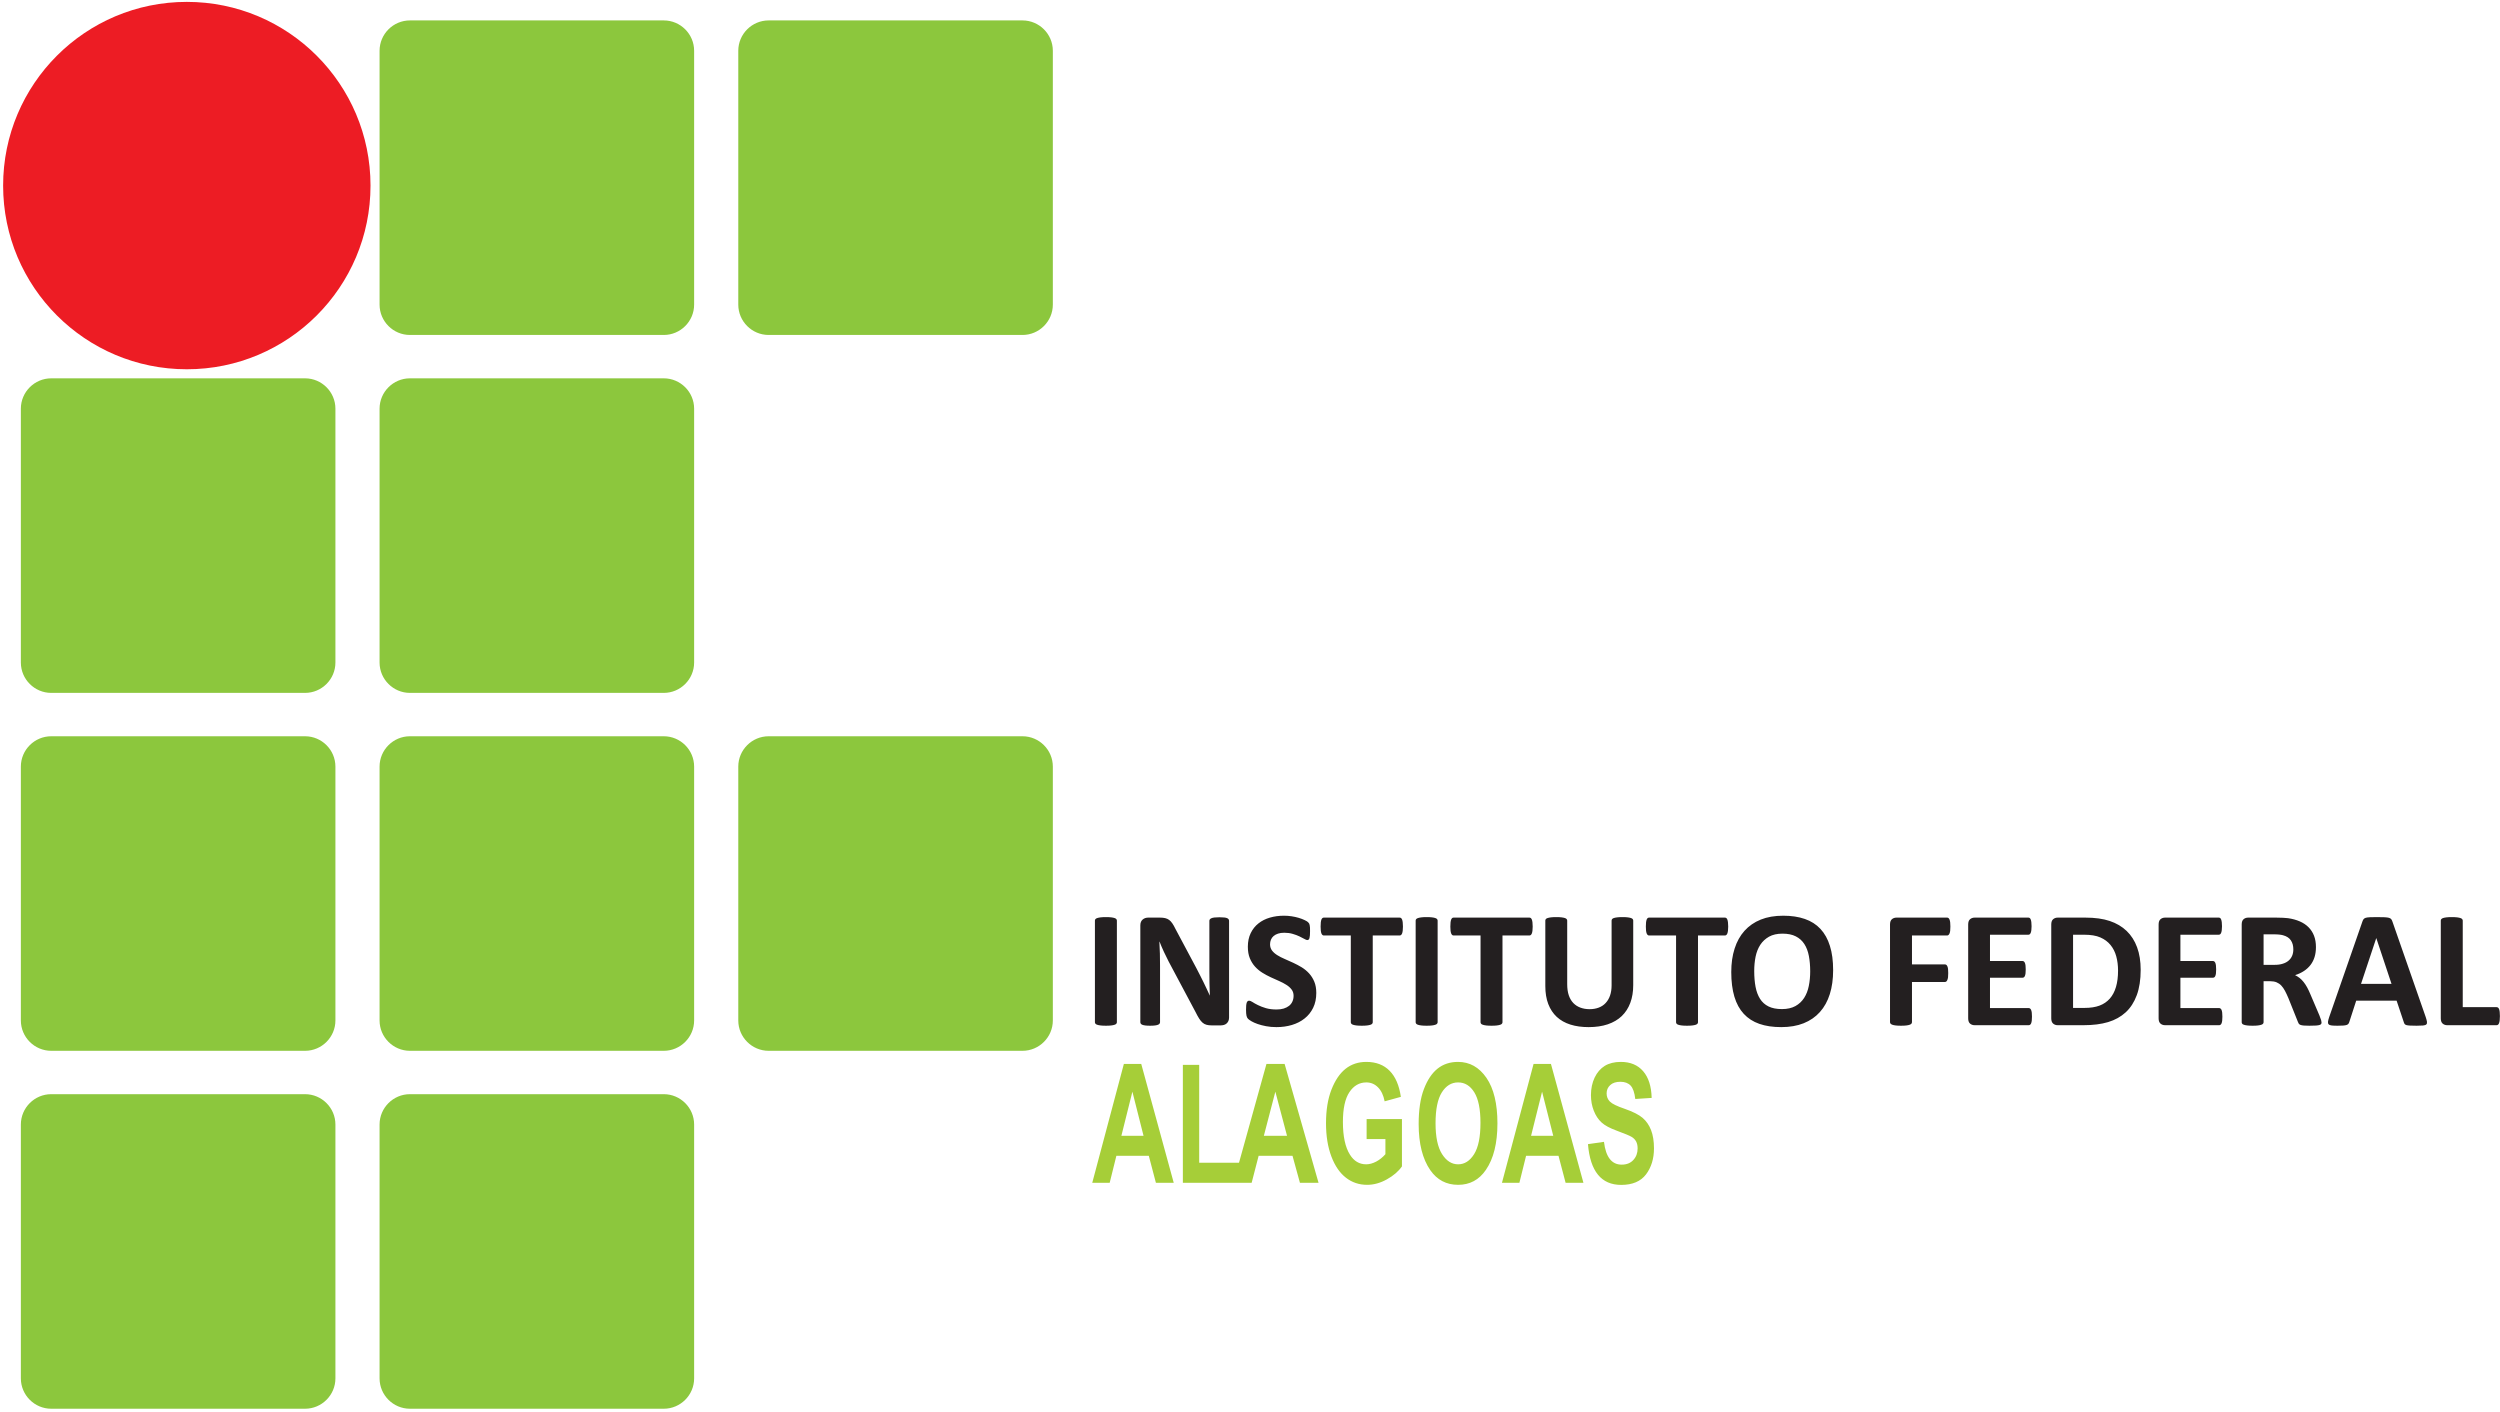
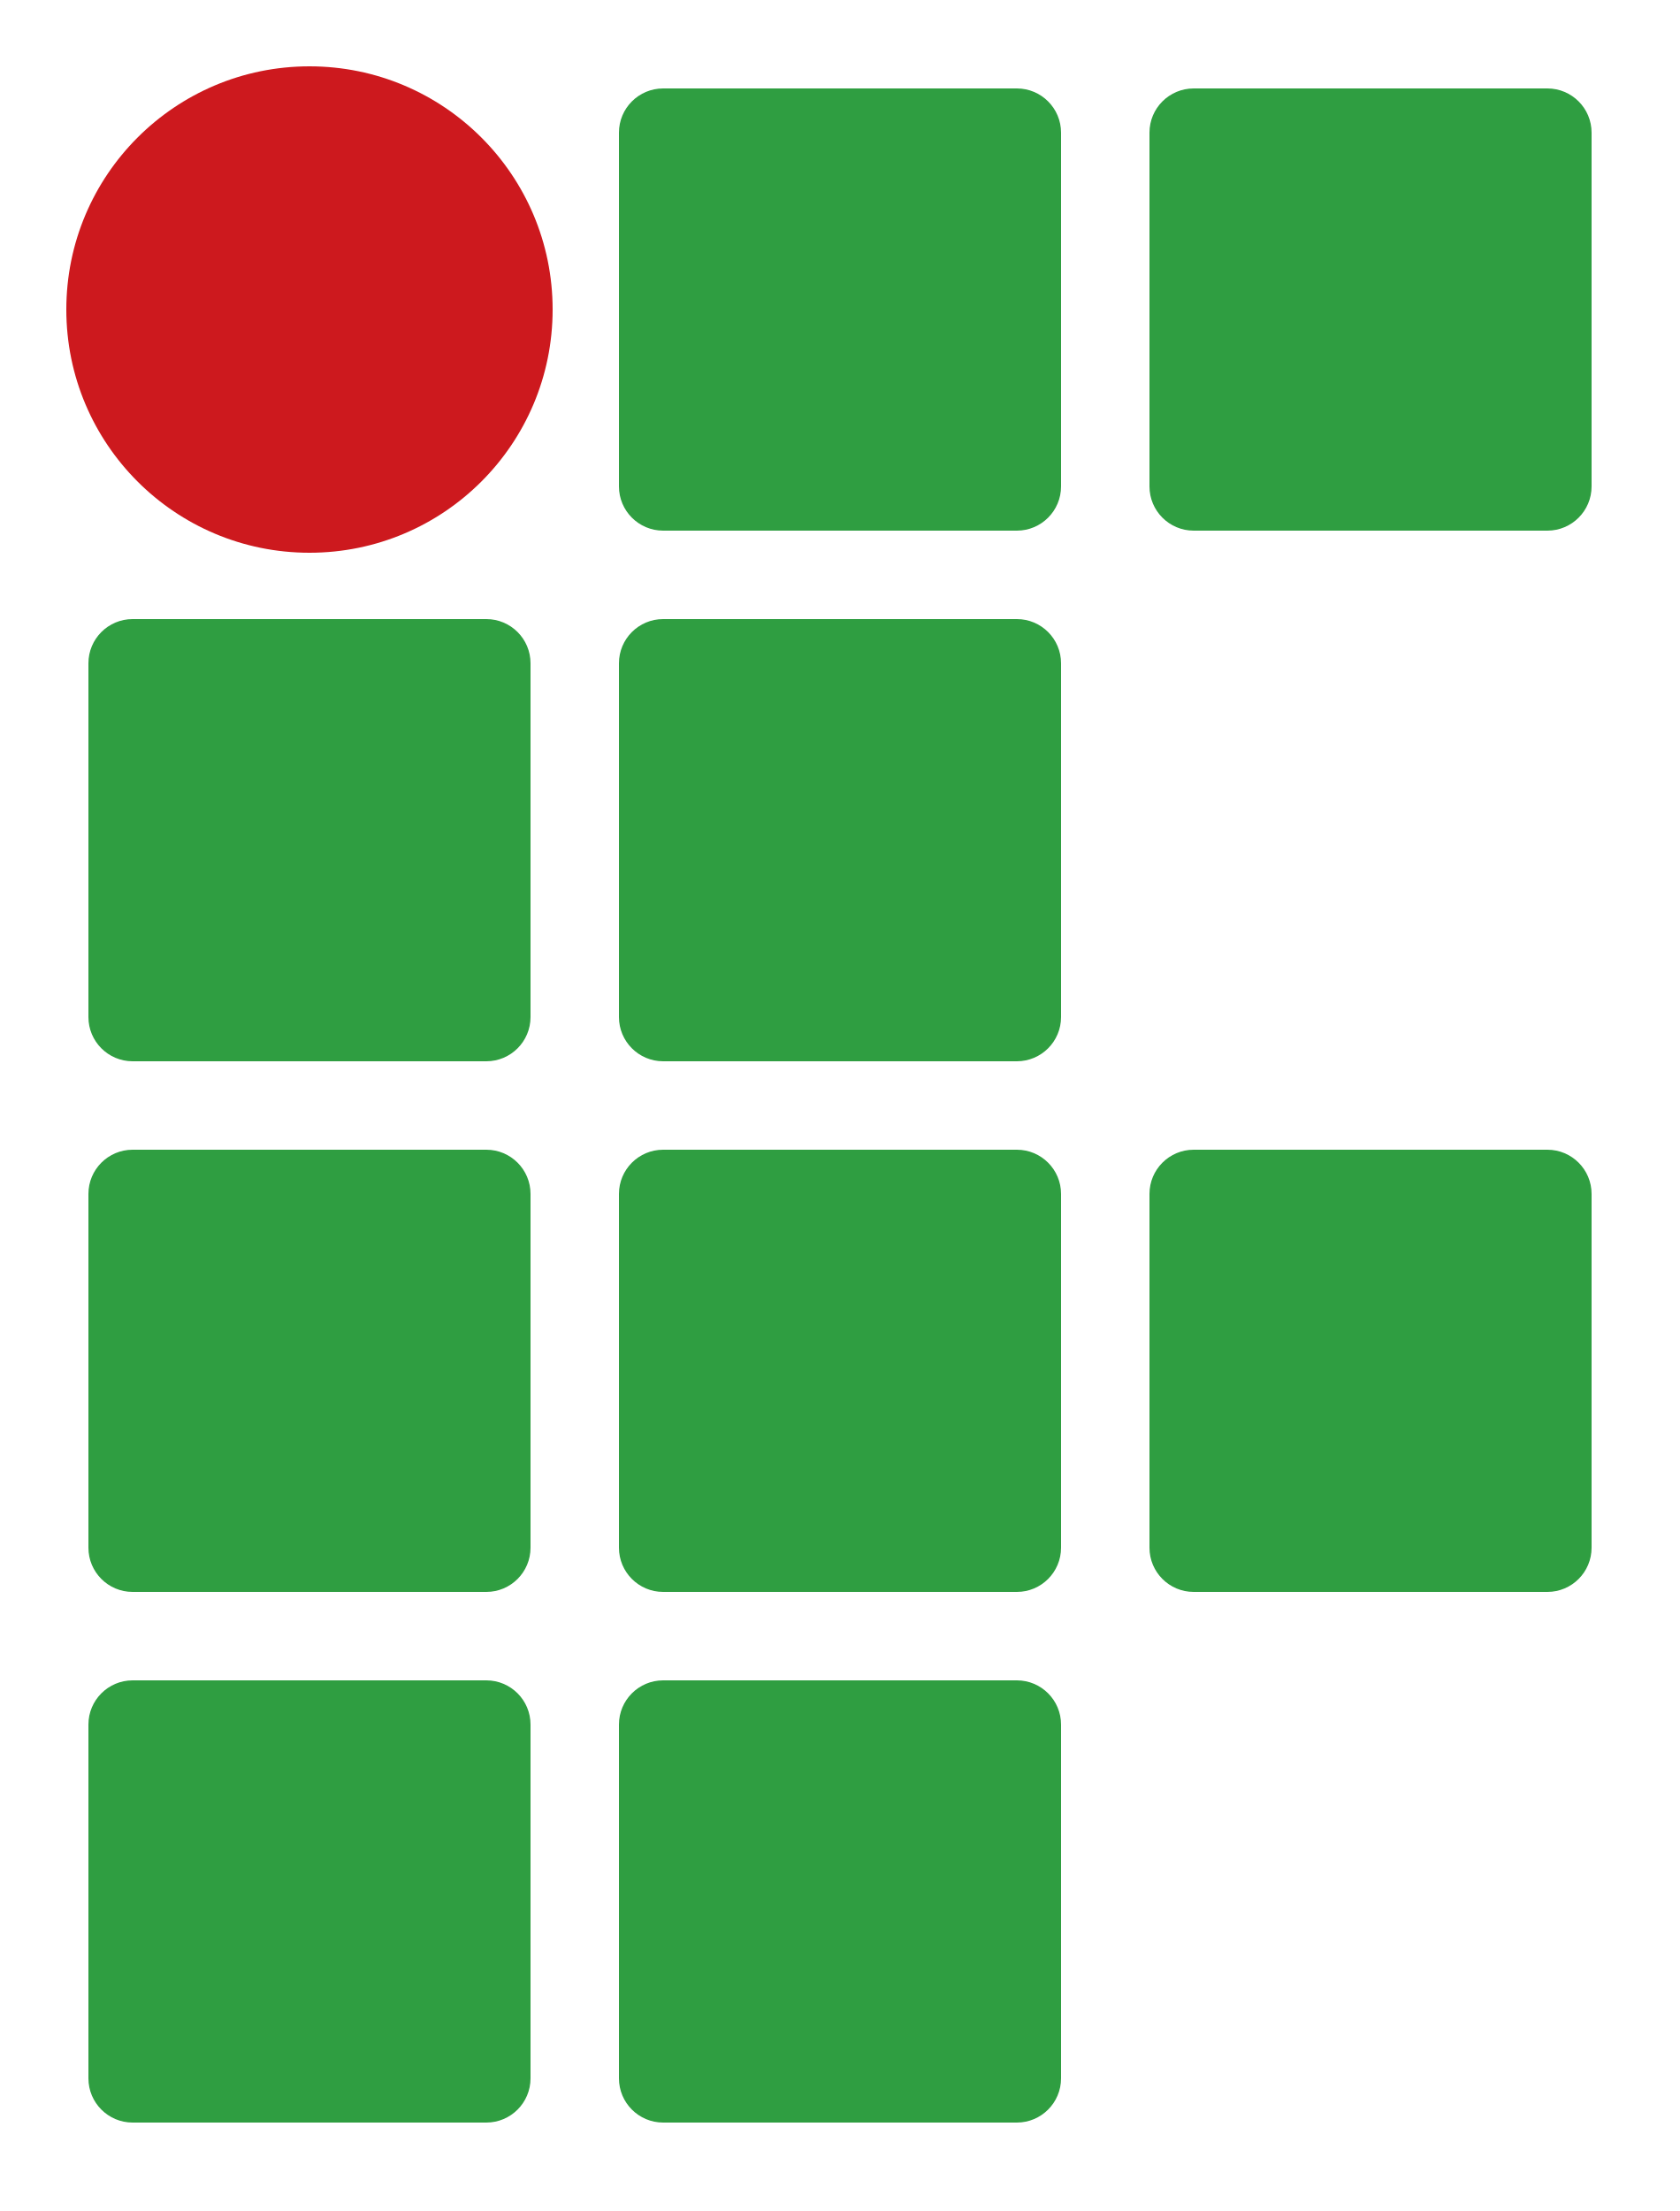
- <svg xmlns="http://www.w3.org/2000/svg" width="735pt" height="415pt" viewBox="0 0 735 415" version="1.1">
-   <g id="surface1">
-     <path style=" stroke:none;fill-rule:evenodd;fill:rgb(54.881%,78.125%,23.926%);fill-opacity:1;" d="M 15.059 321.688 L 89.691 321.688 C 94.598 321.688 98.613 325.703 98.613 330.609 L 98.613 405.242 C 98.613 410.152 94.598 414.168 89.691 414.168 L 15.059 414.168 C 10.148 414.168 6.133 410.152 6.133 405.242 L 6.133 330.609 C 6.133 325.703 10.148 321.688 15.059 321.688 " />
-     <path style=" stroke:none;fill-rule:evenodd;fill:rgb(54.881%,78.125%,23.926%);fill-opacity:1;" d="M 120.52 321.688 L 195.152 321.688 C 200.059 321.688 204.074 325.703 204.074 330.609 L 204.074 405.242 C 204.074 410.152 200.059 414.168 195.152 414.168 L 120.52 414.168 C 115.609 414.168 111.594 410.152 111.594 405.242 L 111.594 330.609 C 111.594 325.703 115.609 321.688 120.52 321.688 " />
-     <path style=" stroke:none;fill-rule:evenodd;fill:rgb(54.881%,78.125%,23.926%);fill-opacity:1;" d="M 15.059 216.461 L 89.691 216.461 C 94.598 216.461 98.613 220.473 98.613 225.383 L 98.613 300.016 C 98.613 304.926 94.598 308.938 89.691 308.938 L 15.059 308.938 C 10.148 308.938 6.133 304.926 6.133 300.016 L 6.133 225.383 C 6.133 220.473 10.148 216.461 15.059 216.461 " />
-     <path style=" stroke:none;fill-rule:evenodd;fill:rgb(54.881%,78.125%,23.926%);fill-opacity:1;" d="M 15.059 111.23 L 89.691 111.23 C 94.598 111.23 98.613 115.246 98.613 120.152 L 98.613 194.785 C 98.613 199.695 94.598 203.711 89.691 203.711 L 15.059 203.711 C 10.148 203.711 6.133 199.695 6.133 194.785 L 6.133 120.152 C 6.133 115.246 10.148 111.23 15.059 111.23 " />
-     <path style=" stroke:none;fill-rule:evenodd;fill:rgb(54.881%,78.125%,23.926%);fill-opacity:1;" d="M 120.52 6.004 L 195.152 6.004 C 200.059 6.004 204.074 10.016 204.074 14.926 L 204.074 89.559 C 204.074 94.469 200.059 98.48 195.152 98.48 L 120.52 98.48 C 115.609 98.48 111.594 94.469 111.594 89.559 L 111.594 14.926 C 111.594 10.016 115.609 6.004 120.52 6.004 " />
-     <path style=" stroke:none;fill-rule:evenodd;fill:rgb(54.881%,78.125%,23.926%);fill-opacity:1;" d="M 120.52 216.461 L 195.152 216.461 C 200.059 216.461 204.074 220.473 204.074 225.383 L 204.074 300.016 C 204.074 304.926 200.059 308.938 195.152 308.938 L 120.52 308.938 C 115.609 308.938 111.594 304.926 111.594 300.016 L 111.594 225.383 C 111.594 220.473 115.609 216.461 120.52 216.461 " />
-     <path style=" stroke:none;fill-rule:evenodd;fill:rgb(54.881%,78.125%,23.926%);fill-opacity:1;" d="M 120.52 111.23 L 195.152 111.23 C 200.059 111.23 204.074 115.246 204.074 120.152 L 204.074 194.785 C 204.074 199.695 200.059 203.711 195.152 203.711 L 120.52 203.711 C 115.609 203.711 111.594 199.695 111.594 194.785 L 111.594 120.152 C 111.594 115.246 115.609 111.23 120.52 111.23 " />
-     <path style=" stroke:none;fill-rule:evenodd;fill:rgb(54.881%,78.125%,23.926%);fill-opacity:1;" d="M 225.977 6.004 L 300.613 6.004 C 305.52 6.004 309.535 10.016 309.535 14.926 L 309.535 89.559 C 309.535 94.469 305.52 98.48 300.613 98.48 L 225.977 98.48 C 221.07 98.48 217.055 94.469 217.055 89.559 L 217.055 14.926 C 217.055 10.016 221.07 6.004 225.977 6.004 " />
-     <path style=" stroke:none;fill-rule:evenodd;fill:rgb(54.881%,78.125%,23.926%);fill-opacity:1;" d="M 225.977 216.461 L 300.613 216.461 C 305.52 216.461 309.535 220.473 309.535 225.383 L 309.535 300.016 C 309.535 304.926 305.52 308.938 300.613 308.938 L 225.977 308.938 C 221.07 308.938 217.055 304.926 217.055 300.016 L 217.055 225.383 C 217.055 220.473 221.07 216.461 225.977 216.461 " />
-     <path style=" stroke:none;fill-rule:evenodd;fill:rgb(92.899%,10.999%,14.099%);fill-opacity:1;" d="M 54.926 0.555 C 84.75 0.555 108.93 24.734 108.93 54.562 C 108.93 84.387 84.75 108.566 54.926 108.566 C 25.098 108.566 0.918 84.387 0.918 54.562 C 0.918 24.734 25.098 0.555 54.926 0.555 " />
-     <path style=" stroke:none;fill-rule:nonzero;fill:rgb(13.699%,12.199%,12.5%);fill-opacity:1;" d="M 328.363 300.535 C 328.363 300.695 328.309 300.844 328.199 300.969 C 328.098 301.105 327.922 301.211 327.672 301.285 C 327.43 301.371 327.105 301.438 326.695 301.488 C 326.289 301.539 325.77 301.562 325.137 301.562 C 324.52 301.562 324 301.539 323.586 301.488 C 323.164 301.438 322.832 301.371 322.59 301.285 C 322.348 301.211 322.172 301.105 322.062 300.969 C 321.957 300.844 321.906 300.695 321.906 300.535 L 321.906 270.652 C 321.906 270.496 321.957 270.344 322.062 270.219 C 322.172 270.086 322.348 269.977 322.605 269.902 C 322.855 269.82 323.184 269.754 323.594 269.703 C 324 269.652 324.52 269.629 325.137 269.629 C 325.77 269.629 326.289 269.652 326.695 269.703 C 327.105 269.754 327.43 269.82 327.672 269.902 C 327.922 269.977 328.098 270.086 328.199 270.219 C 328.309 270.344 328.363 270.496 328.363 270.652 Z M 361.344 299.16 C 361.344 299.535 361.277 299.867 361.152 300.172 C 361.02 300.461 360.844 300.703 360.629 300.895 C 360.402 301.094 360.145 301.238 359.844 301.328 C 359.539 301.41 359.234 301.461 358.926 301.461 L 356.188 301.461 C 355.621 301.461 355.117 301.402 354.711 301.285 C 354.293 301.18 353.91 300.969 353.559 300.672 C 353.207 300.371 352.867 299.961 352.539 299.441 C 352.215 298.934 351.848 298.266 351.445 297.449 L 343.57 282.66 C 343.117 281.777 342.652 280.836 342.176 279.816 C 341.707 278.797 341.281 277.805 340.906 276.844 L 340.855 276.844 C 340.926 278.016 340.973 279.184 341.008 280.352 C 341.031 281.52 341.051 282.719 341.051 283.953 L 341.051 300.512 C 341.051 300.672 341.008 300.82 340.914 300.945 C 340.832 301.078 340.676 301.188 340.457 301.277 C 340.23 301.371 339.938 301.438 339.562 301.488 C 339.188 301.539 338.703 301.562 338.121 301.562 C 337.555 301.562 337.078 301.539 336.703 301.488 C 336.324 301.438 336.035 301.371 335.816 301.277 C 335.609 301.188 335.469 301.078 335.383 300.945 C 335.301 300.82 335.258 300.672 335.258 300.512 L 335.258 272.07 C 335.258 271.312 335.484 270.738 335.934 270.352 C 336.375 269.969 336.926 269.777 337.578 269.777 L 341.031 269.777 C 341.648 269.777 342.168 269.828 342.594 269.938 C 343.02 270.043 343.395 270.219 343.727 270.461 C 344.062 270.703 344.379 271.047 344.672 271.48 C 344.965 271.906 345.266 272.438 345.57 273.074 L 351.738 284.641 C 352.098 285.34 352.449 286.031 352.801 286.711 C 353.148 287.387 353.492 288.062 353.816 288.738 C 354.145 289.414 354.461 290.078 354.77 290.73 C 355.078 291.383 355.379 292.031 355.672 292.684 L 355.695 292.684 C 355.645 291.539 355.609 290.355 355.586 289.113 C 355.562 287.879 355.555 286.691 355.555 285.574 L 355.555 270.727 C 355.555 270.57 355.602 270.422 355.695 270.285 C 355.797 270.16 355.961 270.043 356.188 269.945 C 356.414 269.852 356.715 269.777 357.09 269.742 C 357.465 269.703 357.949 269.676 358.531 269.676 C 359.09 269.676 359.551 269.703 359.926 269.742 C 360.301 269.777 360.594 269.852 360.793 269.945 C 361.004 270.043 361.145 270.16 361.219 270.285 C 361.301 270.422 361.344 270.57 361.344 270.727 Z M 386.988 291.926 C 386.988 293.586 386.68 295.047 386.062 296.305 C 385.445 297.559 384.602 298.609 383.539 299.441 C 382.48 300.285 381.246 300.91 379.828 301.34 C 378.41 301.762 376.891 301.973 375.281 301.973 C 374.188 301.973 373.168 301.887 372.234 301.703 C 371.301 301.527 370.473 301.312 369.758 301.062 C 369.039 300.805 368.438 300.547 367.953 300.262 C 367.477 299.984 367.129 299.742 366.918 299.527 C 366.703 299.316 366.551 299.008 366.469 298.617 C 366.379 298.215 366.336 297.641 366.336 296.891 C 366.336 296.383 366.352 295.965 366.379 295.621 C 366.41 295.277 366.469 294.996 366.535 294.785 C 366.609 294.578 366.711 294.43 366.836 294.336 C 366.953 294.242 367.094 294.203 367.262 294.203 C 367.484 294.203 367.812 294.336 368.23 294.602 C 368.637 294.871 369.172 295.172 369.832 295.496 C 370.48 295.82 371.258 296.121 372.16 296.391 C 373.07 296.656 374.113 296.789 375.305 296.789 C 376.09 296.789 376.789 296.699 377.406 296.516 C 378.023 296.32 378.551 296.055 378.984 295.715 C 379.41 295.371 379.746 294.953 379.969 294.445 C 380.203 293.938 380.312 293.379 380.312 292.758 C 380.312 292.039 380.121 291.426 379.727 290.914 C 379.336 290.398 378.828 289.938 378.199 289.547 C 377.574 289.145 376.855 288.77 376.066 288.422 C 375.266 288.07 374.438 287.695 373.594 287.309 C 372.742 286.918 371.918 286.469 371.125 285.977 C 370.324 285.473 369.613 284.883 368.98 284.188 C 368.355 283.496 367.844 282.68 367.453 281.734 C 367.062 280.785 366.867 279.656 366.867 278.328 C 366.867 276.82 367.152 275.484 367.711 274.336 C 368.27 273.191 369.031 272.23 369.988 271.48 C 370.941 270.719 372.066 270.152 373.359 269.777 C 374.652 269.402 376.031 269.219 377.484 269.219 C 378.227 269.219 378.977 269.27 379.727 269.387 C 380.48 269.504 381.18 269.652 381.832 269.852 C 382.48 270.043 383.059 270.27 383.566 270.512 C 384.074 270.754 384.41 270.961 384.566 271.121 C 384.734 271.285 384.844 271.422 384.902 271.539 C 384.961 271.656 385.004 271.805 385.043 271.988 C 385.086 272.18 385.117 272.414 385.137 272.699 C 385.145 272.98 385.152 273.34 385.152 273.766 C 385.152 274.234 385.145 274.633 385.117 274.961 C 385.094 275.285 385.051 275.551 384.992 275.77 C 384.945 275.977 384.859 276.137 384.754 276.227 C 384.645 276.328 384.5 276.379 384.324 276.379 C 384.141 276.379 383.859 276.262 383.465 276.035 C 383.074 275.812 382.598 275.559 382.023 275.293 C 381.457 275.02 380.797 274.777 380.047 274.559 C 379.293 274.336 378.477 274.227 377.574 274.227 C 376.875 274.227 376.266 274.309 375.746 274.484 C 375.223 274.652 374.789 274.895 374.438 275.191 C 374.086 275.492 373.828 275.852 373.652 276.277 C 373.484 276.703 373.395 277.152 373.395 277.621 C 373.395 278.32 373.586 278.93 373.969 279.449 C 374.355 279.957 374.871 280.418 375.516 280.816 C 376.156 281.219 376.883 281.594 377.699 281.938 C 378.52 282.285 379.344 282.66 380.195 283.055 C 381.039 283.445 381.871 283.891 382.691 284.379 C 383.5 284.883 384.227 285.473 384.859 286.164 C 385.496 286.859 386.012 287.676 386.402 288.609 C 386.797 289.555 386.988 290.656 386.988 291.926 Z M 412.465 272.414 C 412.465 272.891 412.441 273.289 412.398 273.625 C 412.355 273.957 412.297 274.234 412.215 274.434 C 412.133 274.633 412.031 274.793 411.914 274.883 C 411.789 274.984 411.656 275.035 411.504 275.035 L 403.586 275.035 L 403.586 300.535 C 403.586 300.695 403.535 300.844 403.43 300.969 C 403.32 301.105 403.145 301.211 402.902 301.285 C 402.66 301.371 402.324 301.438 401.91 301.488 C 401.5 301.539 400.984 301.562 400.355 301.562 C 399.738 301.562 399.223 301.539 398.805 301.488 C 398.395 301.438 398.062 301.371 397.82 301.285 C 397.57 301.211 397.395 301.105 397.293 300.969 C 397.188 300.844 397.137 300.695 397.137 300.535 L 397.137 275.035 L 389.207 275.035 C 389.051 275.035 388.906 274.984 388.801 274.883 C 388.684 274.793 388.582 274.633 388.496 274.434 C 388.422 274.234 388.355 273.957 388.316 273.625 C 388.281 273.289 388.258 272.891 388.258 272.414 C 388.258 271.93 388.281 271.512 388.316 271.172 C 388.355 270.828 388.422 270.555 388.496 270.352 C 388.582 270.145 388.684 270.004 388.801 269.91 C 388.906 269.82 389.051 269.777 389.207 269.777 L 411.504 269.777 C 411.656 269.777 411.789 269.82 411.914 269.91 C 412.031 270.004 412.133 270.145 412.215 270.352 C 412.297 270.555 412.355 270.828 412.398 271.172 C 412.441 271.512 412.465 271.93 412.465 272.414 Z M 422.664 300.535 C 422.664 300.695 422.605 300.844 422.496 300.969 C 422.395 301.105 422.223 301.211 421.969 301.285 C 421.73 301.371 421.402 301.438 420.992 301.488 C 420.586 301.539 420.066 301.562 419.434 301.562 C 418.816 301.562 418.297 301.539 417.883 301.488 C 417.465 301.438 417.129 301.371 416.887 301.285 C 416.645 301.211 416.473 301.105 416.363 300.969 C 416.254 300.844 416.203 300.695 416.203 300.535 L 416.203 270.652 C 416.203 270.496 416.254 270.344 416.363 270.219 C 416.473 270.086 416.645 269.977 416.906 269.902 C 417.156 269.82 417.48 269.754 417.891 269.703 C 418.297 269.652 418.816 269.629 419.434 269.629 C 420.066 269.629 420.586 269.652 420.992 269.703 C 421.402 269.754 421.73 269.82 421.969 269.902 C 422.223 269.977 422.395 270.086 422.496 270.219 C 422.605 270.344 422.664 270.496 422.664 270.652 Z M 450.609 272.414 C 450.609 272.891 450.586 273.289 450.543 273.625 C 450.504 273.957 450.441 274.234 450.359 274.434 C 450.277 274.633 450.176 274.793 450.059 274.883 C 449.934 274.984 449.801 275.035 449.648 275.035 L 441.73 275.035 L 441.73 300.535 C 441.73 300.695 441.68 300.844 441.57 300.969 C 441.465 301.105 441.289 301.211 441.047 301.285 C 440.805 301.371 440.473 301.438 440.055 301.488 C 439.645 301.539 439.129 301.562 438.504 301.562 C 437.883 301.562 437.367 301.539 436.949 301.488 C 436.539 301.438 436.207 301.371 435.965 301.285 C 435.715 301.211 435.539 301.105 435.438 300.969 C 435.328 300.844 435.281 300.695 435.281 300.535 L 435.281 275.035 L 427.352 275.035 C 427.195 275.035 427.051 274.984 426.945 274.883 C 426.828 274.793 426.727 274.633 426.645 274.434 C 426.566 274.234 426.5 273.957 426.461 273.625 C 426.426 273.289 426.402 272.891 426.402 272.414 C 426.402 271.93 426.426 271.512 426.461 271.172 C 426.5 270.828 426.566 270.555 426.645 270.352 C 426.727 270.145 426.828 270.004 426.945 269.91 C 427.051 269.82 427.195 269.777 427.352 269.777 L 449.648 269.777 C 449.801 269.777 449.934 269.82 450.059 269.91 C 450.176 270.004 450.277 270.145 450.359 270.352 C 450.441 270.555 450.504 270.828 450.543 271.172 C 450.586 271.512 450.609 271.93 450.609 272.414 Z M 480.168 289.629 C 480.168 291.566 479.883 293.301 479.309 294.836 C 478.742 296.363 477.898 297.664 476.797 298.727 C 475.688 299.785 474.316 300.586 472.684 301.145 C 471.055 301.695 469.176 301.973 467.066 301.973 C 465.07 301.973 463.285 301.73 461.711 301.23 C 460.121 300.73 458.789 299.977 457.695 298.969 C 456.609 297.957 455.773 296.699 455.191 295.188 C 454.613 293.684 454.324 291.914 454.324 289.895 L 454.324 270.652 C 454.324 270.496 454.371 270.344 454.473 270.219 C 454.566 270.086 454.742 269.977 455 269.902 C 455.25 269.82 455.582 269.754 455.984 269.703 C 456.395 269.652 456.918 269.629 457.555 269.629 C 458.172 269.629 458.688 269.652 459.09 269.703 C 459.496 269.754 459.82 269.82 460.074 269.902 C 460.316 269.977 460.492 270.086 460.598 270.219 C 460.699 270.344 460.758 270.496 460.758 270.652 L 460.758 289.34 C 460.758 290.59 460.906 291.676 461.215 292.602 C 461.523 293.52 461.977 294.285 462.551 294.887 C 463.129 295.488 463.82 295.938 464.629 296.238 C 465.438 296.539 466.34 296.699 467.332 296.699 C 468.344 296.699 469.242 296.539 470.047 296.23 C 470.848 295.922 471.523 295.473 472.074 294.871 C 472.633 294.277 473.059 293.543 473.359 292.676 C 473.66 291.801 473.809 290.805 473.809 289.703 L 473.809 270.652 C 473.809 270.496 473.859 270.344 473.961 270.219 C 474.051 270.086 474.227 269.977 474.469 269.902 C 474.719 269.82 475.043 269.754 475.461 269.703 C 475.879 269.652 476.395 269.629 477.012 269.629 C 477.633 269.629 478.141 269.652 478.539 269.703 C 478.941 269.754 479.258 269.82 479.508 269.902 C 479.75 269.977 479.926 270.086 480.02 270.219 C 480.117 270.344 480.168 270.496 480.168 270.652 Z M 508.09 272.414 C 508.09 272.891 508.062 273.289 508.023 273.625 C 507.98 273.957 507.922 274.234 507.84 274.434 C 507.758 274.633 507.656 274.793 507.539 274.883 C 507.414 274.984 507.281 275.035 507.129 275.035 L 499.211 275.035 L 499.211 300.535 C 499.211 300.695 499.16 300.844 499.051 300.969 C 498.941 301.105 498.77 301.211 498.527 301.285 C 498.285 301.371 497.949 301.438 497.531 301.488 C 497.125 301.539 496.605 301.562 495.98 301.562 C 495.363 301.562 494.848 301.539 494.43 301.488 C 494.02 301.438 493.688 301.371 493.445 301.285 C 493.195 301.211 493.02 301.105 492.918 300.969 C 492.809 300.844 492.762 300.695 492.762 300.535 L 492.762 275.035 L 484.832 275.035 C 484.676 275.035 484.531 274.984 484.422 274.883 C 484.305 274.793 484.207 274.633 484.121 274.434 C 484.047 274.234 483.98 273.957 483.938 273.625 C 483.906 273.289 483.883 272.891 483.883 272.414 C 483.883 271.93 483.906 271.512 483.938 271.172 C 483.98 270.828 484.047 270.555 484.121 270.352 C 484.207 270.145 484.305 270.004 484.422 269.91 C 484.531 269.82 484.676 269.777 484.832 269.777 L 507.129 269.777 C 507.281 269.777 507.414 269.82 507.539 269.91 C 507.656 270.004 507.758 270.145 507.84 270.352 C 507.922 270.555 507.98 270.828 508.023 271.172 C 508.062 271.512 508.09 271.93 508.09 272.414 Z M 538.941 285.23 C 538.941 287.852 538.617 290.195 537.965 292.266 C 537.312 294.336 536.348 296.098 535.051 297.539 C 533.766 298.977 532.172 300.078 530.277 300.836 C 528.375 301.598 526.18 301.973 523.688 301.973 C 521.223 301.973 519.078 301.656 517.242 301.012 C 515.406 300.371 513.883 299.387 512.664 298.066 C 511.438 296.738 510.52 295.062 509.91 293.027 C 509.301 290.988 508.992 288.578 508.992 285.789 C 508.992 283.23 509.316 280.926 509.977 278.883 C 510.625 276.836 511.594 275.102 512.879 273.664 C 514.164 272.23 515.758 271.129 517.66 270.359 C 519.555 269.594 521.766 269.219 524.27 269.219 C 526.676 269.219 528.785 269.535 530.621 270.172 C 532.449 270.805 533.984 271.781 535.211 273.098 C 536.445 274.426 537.371 276.086 537.996 278.105 C 538.633 280.117 538.941 282.484 538.941 285.23 Z M 532.199 285.574 C 532.199 283.906 532.062 282.395 531.805 281.035 C 531.547 279.676 531.098 278.508 530.473 277.539 C 529.844 276.57 529.012 275.82 527.969 275.293 C 526.926 274.758 525.621 274.492 524.055 274.492 C 522.477 274.492 521.148 274.793 520.09 275.387 C 519.039 275.984 518.18 276.777 517.527 277.77 C 516.879 278.766 516.418 279.926 516.145 281.254 C 515.875 282.586 515.742 283.988 515.742 285.473 C 515.742 287.203 515.875 288.754 516.133 290.129 C 516.395 291.508 516.836 292.684 517.453 293.66 C 518.07 294.637 518.906 295.387 519.949 295.898 C 520.992 296.414 522.301 296.672 523.887 296.672 C 525.465 296.672 526.781 296.371 527.844 295.789 C 528.902 295.203 529.762 294.402 530.414 293.395 C 531.062 292.383 531.523 291.207 531.789 289.863 C 532.062 288.52 532.199 287.086 532.199 285.574 Z M 573.414 272.414 C 573.414 272.906 573.395 273.316 573.355 273.648 C 573.312 273.984 573.246 274.25 573.156 274.449 C 573.07 274.641 572.965 274.793 572.855 274.883 C 572.738 274.984 572.605 275.035 572.461 275.035 L 562.121 275.035 L 562.121 283.539 L 571.828 283.539 C 571.969 283.539 572.102 283.578 572.211 283.664 C 572.328 283.746 572.43 283.879 572.52 284.078 C 572.613 284.273 572.68 284.539 572.723 284.863 C 572.754 285.191 572.777 285.59 572.777 286.086 C 572.777 286.574 572.754 286.977 572.723 287.309 C 572.68 287.637 572.613 287.902 572.52 288.109 C 572.43 288.328 572.328 288.48 572.211 288.562 C 572.102 288.652 571.969 288.703 571.828 288.703 L 562.121 288.703 L 562.121 300.484 C 562.121 300.66 562.07 300.82 561.973 300.945 C 561.871 301.078 561.695 301.188 561.445 301.277 C 561.195 301.371 560.863 301.438 560.453 301.488 C 560.047 301.539 559.527 301.562 558.895 301.562 C 558.277 301.562 557.758 301.539 557.34 301.488 C 556.926 301.438 556.59 301.371 556.348 301.277 C 556.105 301.188 555.93 301.078 555.82 300.945 C 555.715 300.82 555.664 300.66 555.664 300.484 L 555.664 271.805 C 555.664 271.086 555.848 270.57 556.215 270.254 C 556.582 269.938 557.031 269.777 557.574 269.777 L 572.461 269.777 C 572.605 269.777 572.738 269.82 572.855 269.91 C 572.965 270.004 573.07 270.145 573.156 270.352 C 573.246 270.555 573.312 270.828 573.355 271.172 C 573.395 271.512 573.414 271.93 573.414 272.414 Z M 597.398 298.891 C 597.398 299.367 597.379 299.762 597.34 300.078 C 597.297 300.395 597.238 300.652 597.152 300.855 C 597.07 301.047 596.973 301.188 596.848 301.277 C 596.73 301.371 596.586 301.41 596.445 301.41 L 580.559 301.41 C 580.016 301.41 579.562 301.254 579.195 300.938 C 578.828 300.621 578.645 300.102 578.645 299.387 L 578.645 271.805 C 578.645 271.086 578.828 270.57 579.195 270.254 C 579.562 269.938 580.016 269.777 580.559 269.777 L 596.344 269.777 C 596.496 269.777 596.621 269.82 596.738 269.902 C 596.855 269.977 596.945 270.121 597.031 270.328 C 597.113 270.527 597.172 270.797 597.215 271.113 C 597.254 271.43 597.281 271.828 597.281 272.32 C 597.281 272.773 597.254 273.164 597.215 273.48 C 597.172 273.801 597.113 274.059 597.031 274.25 C 596.945 274.449 596.855 274.594 596.738 274.676 C 596.621 274.766 596.496 274.809 596.344 274.809 L 585.055 274.809 L 585.055 282.535 L 594.609 282.535 C 594.758 282.535 594.895 282.586 595.02 282.672 C 595.137 282.762 595.234 282.902 595.32 283.086 C 595.402 283.277 595.461 283.531 595.504 283.848 C 595.543 284.164 595.562 284.547 595.562 285.008 C 595.562 285.48 595.543 285.875 595.504 286.184 C 595.461 286.492 595.402 286.742 595.32 286.926 C 595.234 287.117 595.137 287.254 595.02 287.328 C 594.895 287.41 594.758 287.453 594.609 287.453 L 585.055 287.453 L 585.055 296.371 L 596.445 296.371 C 596.586 296.371 596.73 296.422 596.848 296.516 C 596.973 296.598 597.07 296.738 597.152 296.938 C 597.238 297.133 597.297 297.391 597.34 297.707 C 597.379 298.023 597.398 298.426 597.398 298.891 Z M 629.359 285.133 C 629.359 288.027 628.973 290.516 628.215 292.574 C 627.453 294.637 626.371 296.32 624.953 297.625 C 623.531 298.926 621.812 299.887 619.785 300.496 C 617.75 301.105 615.34 301.41 612.535 301.41 L 604.98 301.41 C 604.441 301.41 603.988 301.254 603.621 300.938 C 603.254 300.621 603.07 300.102 603.07 299.387 L 603.07 271.805 C 603.07 271.086 603.254 270.57 603.621 270.254 C 603.988 269.938 604.441 269.777 604.98 269.777 L 613.094 269.777 C 615.914 269.777 618.309 270.109 620.27 270.77 C 622.23 271.43 623.891 272.406 625.234 273.699 C 626.578 274.992 627.605 276.594 628.305 278.508 C 629.008 280.41 629.359 282.621 629.359 285.133 Z M 622.707 285.348 C 622.707 283.848 622.531 282.461 622.18 281.168 C 621.832 279.883 621.262 278.766 620.488 277.82 C 619.719 276.879 618.727 276.137 617.508 275.609 C 616.297 275.074 614.703 274.809 612.727 274.809 L 609.48 274.809 L 609.48 296.328 L 612.828 296.328 C 614.59 296.328 616.074 296.098 617.273 295.645 C 618.484 295.188 619.484 294.496 620.297 293.578 C 621.105 292.66 621.703 291.508 622.105 290.141 C 622.508 288.77 622.707 287.176 622.707 285.348 Z M 653.383 298.891 C 653.383 299.367 653.367 299.762 653.324 300.078 C 653.281 300.395 653.223 300.652 653.141 300.855 C 653.059 301.047 652.957 301.188 652.832 301.277 C 652.715 301.371 652.574 301.41 652.43 301.41 L 636.543 301.41 C 636 301.41 635.551 301.254 635.184 300.938 C 634.816 300.621 634.633 300.102 634.633 299.387 L 634.633 271.805 C 634.633 271.086 634.816 270.57 635.184 270.254 C 635.551 269.938 636 269.777 636.543 269.777 L 652.332 269.777 C 652.48 269.777 652.605 269.82 652.723 269.902 C 652.84 269.977 652.934 270.121 653.016 270.328 C 653.098 270.527 653.156 270.797 653.199 271.113 C 653.242 271.43 653.266 271.828 653.266 272.32 C 653.266 272.773 653.242 273.164 653.199 273.48 C 653.156 273.801 653.098 274.059 653.016 274.25 C 652.934 274.449 652.84 274.594 652.723 274.676 C 652.605 274.766 652.48 274.809 652.332 274.809 L 641.039 274.809 L 641.039 282.535 L 650.598 282.535 C 650.746 282.535 650.879 282.586 651.004 282.672 C 651.121 282.762 651.223 282.902 651.305 283.086 C 651.387 283.277 651.445 283.531 651.488 283.848 C 651.531 284.164 651.547 284.547 651.547 285.008 C 651.547 285.48 651.531 285.875 651.488 286.184 C 651.445 286.492 651.387 286.742 651.305 286.926 C 651.223 287.117 651.121 287.254 651.004 287.328 C 650.879 287.41 650.746 287.453 650.598 287.453 L 641.039 287.453 L 641.039 296.371 L 652.43 296.371 C 652.574 296.371 652.715 296.422 652.832 296.516 C 652.957 296.598 653.059 296.738 653.141 296.938 C 653.223 297.133 653.281 297.391 653.324 297.707 C 653.367 298.023 653.383 298.426 653.383 298.891 Z M 682.531 300.578 C 682.531 300.762 682.496 300.91 682.434 301.035 C 682.363 301.152 682.215 301.254 681.965 301.34 C 681.723 301.422 681.363 301.48 680.887 301.512 C 680.422 301.547 679.777 301.562 678.961 301.562 C 678.277 301.562 677.727 301.547 677.324 301.512 C 676.914 301.48 676.59 301.41 676.355 301.328 C 676.121 301.238 675.957 301.121 675.855 300.988 C 675.754 300.844 675.672 300.68 675.605 300.484 L 672.777 293.418 C 672.434 292.617 672.102 291.906 671.773 291.289 C 671.441 290.672 671.082 290.156 670.684 289.738 C 670.281 289.32 669.82 289.012 669.305 288.797 C 668.777 288.586 668.18 288.48 667.492 288.48 L 665.492 288.48 L 665.492 300.535 C 665.492 300.695 665.434 300.844 665.332 300.969 C 665.223 301.105 665.051 301.211 664.809 301.285 C 664.559 301.371 664.23 301.438 663.82 301.488 C 663.422 301.539 662.895 301.562 662.262 301.562 C 661.645 301.562 661.129 301.539 660.711 301.488 C 660.293 301.438 659.961 301.371 659.719 301.285 C 659.477 301.211 659.301 301.105 659.207 300.969 C 659.105 300.844 659.059 300.695 659.059 300.535 L 659.059 271.805 C 659.059 271.086 659.242 270.57 659.609 270.254 C 659.977 269.938 660.426 269.777 660.969 269.777 L 669.156 269.777 C 669.988 269.777 670.676 269.793 671.207 269.828 C 671.75 269.859 672.234 269.902 672.676 269.945 C 673.945 270.129 675.09 270.438 676.113 270.879 C 677.133 271.32 677.992 271.887 678.699 272.598 C 679.41 273.309 679.953 274.148 680.328 275.117 C 680.703 276.086 680.887 277.203 680.887 278.457 C 680.887 279.516 680.754 280.484 680.488 281.352 C 680.219 282.227 679.82 283.004 679.301 283.688 C 678.777 284.371 678.133 284.965 677.367 285.473 C 676.605 285.977 675.73 286.383 674.754 286.691 C 675.23 286.926 675.672 287.203 676.09 287.527 C 676.496 287.852 676.891 288.246 677.258 288.711 C 677.625 289.18 677.977 289.703 678.301 290.297 C 678.625 290.898 678.941 291.566 679.254 292.316 L 681.914 298.551 C 682.164 299.168 682.324 299.629 682.406 299.91 C 682.488 300.195 682.531 300.422 682.531 300.578 Z M 674.238 279.113 C 674.238 278.07 674.004 277.195 673.527 276.477 C 673.059 275.762 672.285 275.254 671.207 274.961 C 670.883 274.875 670.516 274.809 670.098 274.766 C 669.68 274.719 669.105 274.691 668.371 274.691 L 665.492 274.691 L 665.492 283.664 L 668.762 283.664 C 669.68 283.664 670.473 283.555 671.156 283.328 C 671.844 283.113 672.418 282.805 672.867 282.402 C 673.328 282.004 673.668 281.527 673.895 280.977 C 674.129 280.418 674.238 279.801 674.238 279.113 Z M 713.164 299.02 C 713.359 299.602 713.48 300.07 713.531 300.41 C 713.574 300.754 713.516 301.012 713.332 301.18 C 713.156 301.355 712.84 301.453 712.383 301.496 C 711.922 301.539 711.297 301.562 710.496 301.562 C 709.672 301.562 709.02 301.547 708.551 301.52 C 708.094 301.496 707.734 301.445 707.492 301.379 C 707.25 301.305 707.074 301.203 706.973 301.07 C 706.883 300.938 706.797 300.77 706.73 300.555 L 704.605 294.203 L 692.723 294.203 L 690.719 300.387 C 690.652 300.613 690.566 300.805 690.461 300.961 C 690.359 301.113 690.184 301.238 689.949 301.328 C 689.715 301.41 689.375 301.48 688.949 301.512 C 688.516 301.547 687.949 301.562 687.246 301.562 C 686.496 301.562 685.91 301.539 685.484 301.488 C 685.059 301.438 684.77 301.32 684.609 301.129 C 684.441 300.945 684.383 300.68 684.434 300.336 C 684.484 299.992 684.609 299.535 684.801 298.969 L 694.559 270.902 C 694.656 270.629 694.766 270.402 694.898 270.227 C 695.031 270.062 695.242 269.926 695.523 269.836 C 695.809 269.754 696.199 269.691 696.711 269.668 C 697.211 269.645 697.887 269.629 698.715 269.629 C 699.672 269.629 700.441 269.645 701.016 269.668 C 701.582 269.691 702.023 269.754 702.344 269.836 C 702.66 269.926 702.895 270.062 703.027 270.242 C 703.168 270.422 703.285 270.66 703.387 270.98 Z M 698.637 275.82 L 698.613 275.82 L 694.141 289.262 L 703.109 289.262 Z M 734.973 298.727 C 734.973 299.211 734.953 299.629 734.91 299.961 C 734.871 300.297 734.812 300.57 734.73 300.785 C 734.645 301.012 734.547 301.172 734.422 301.262 C 734.305 301.363 734.152 301.41 733.996 301.41 L 719.5 301.41 C 718.957 301.41 718.508 301.254 718.141 300.938 C 717.773 300.621 717.59 300.102 717.59 299.387 L 717.59 270.652 C 717.59 270.496 717.637 270.344 717.746 270.219 C 717.855 270.086 718.031 269.977 718.273 269.902 C 718.516 269.82 718.848 269.754 719.266 269.703 C 719.684 269.652 720.199 269.629 720.816 269.629 C 721.453 269.629 721.969 269.652 722.379 269.703 C 722.785 269.754 723.113 269.82 723.355 269.902 C 723.605 269.977 723.781 270.086 723.879 270.219 C 723.988 270.344 724.047 270.496 724.047 270.652 L 724.047 296.105 L 733.996 296.105 C 734.152 296.105 734.305 296.156 734.422 296.238 C 734.547 296.328 734.645 296.48 734.73 296.68 C 734.812 296.891 734.871 297.156 734.91 297.492 C 734.953 297.824 734.973 298.234 734.973 298.727 " />
-     <path style=" stroke:none;fill-rule:nonzero;fill:rgb(65.099%,80.8%,21.999%);fill-opacity:1;" d="M 345.078 347.746 L 339.836 347.746 L 337.746 339.801 L 328.215 339.801 L 326.246 347.746 L 321.121 347.746 L 330.418 312.793 L 335.523 312.793 Z M 466.863 336.379 L 471.57 335.703 C 472.098 340.168 473.836 342.406 476.777 342.406 C 478.227 342.406 479.371 341.949 480.207 341.031 C 481.047 340.121 481.461 338.988 481.461 337.637 C 481.461 336.84 481.32 336.164 481.027 335.609 C 480.734 335.051 480.289 334.594 479.691 334.238 C 479.094 333.879 477.656 333.285 475.367 332.438 C 473.312 331.691 471.805 330.883 470.855 330.004 C 469.902 329.133 469.141 327.988 468.578 326.562 C 468.016 325.141 467.738 323.609 467.738 321.973 C 467.738 320.07 468.098 318.352 468.816 316.824 C 469.543 315.301 470.539 314.145 471.805 313.363 C 473.082 312.59 474.648 312.199 476.52 312.199 C 479.324 312.199 481.516 313.113 483.09 314.941 C 484.668 316.766 485.504 319.387 485.59 322.785 L 480.77 323.098 C 480.555 321.219 480.098 319.906 479.395 319.156 C 478.695 318.418 477.691 318.043 476.395 318.043 C 475.102 318.043 474.098 318.367 473.398 319.02 C 472.695 319.672 472.344 320.477 472.344 321.453 C 472.344 322.406 472.66 323.203 473.297 323.852 C 473.938 324.512 475.398 325.219 477.684 326 C 480.113 326.848 481.859 327.734 482.938 328.664 C 484.02 329.59 484.844 330.793 485.414 332.258 C 485.984 333.73 486.27 335.516 486.27 337.613 C 486.27 340.648 485.488 343.195 483.938 345.262 C 482.379 347.328 479.941 348.363 476.633 348.363 C 470.781 348.363 467.523 344.367 466.863 336.379 Z M 465.527 347.746 L 460.289 347.746 L 458.199 339.801 L 448.668 339.801 L 446.699 347.746 L 441.574 347.746 L 450.871 312.793 L 455.977 312.793 Z M 456.652 333.918 L 453.371 320.949 L 450.137 333.918 Z M 417.086 330.484 C 417.086 326.32 417.594 322.895 418.625 320.199 C 419.648 317.508 420.992 315.496 422.645 314.18 C 424.301 312.859 426.309 312.199 428.664 312.199 C 432.082 312.199 434.863 313.762 437.02 316.895 C 439.168 320.027 440.246 324.488 440.246 330.273 C 440.246 336.117 439.105 340.691 436.828 343.977 C 434.828 346.891 432.117 348.34 428.688 348.34 C 425.23 348.34 422.504 346.898 420.504 344.027 C 418.227 340.738 417.086 336.223 417.086 330.484 Z M 422.051 330.25 C 422.051 334.27 422.688 337.281 423.953 339.289 C 425.23 341.301 426.801 342.309 428.688 342.309 C 430.578 342.309 432.145 341.309 433.391 339.316 C 434.641 337.32 435.258 334.262 435.258 330.129 C 435.258 326.074 434.652 323.082 433.438 321.137 C 432.234 319.199 430.645 318.23 428.688 318.23 C 426.727 318.23 425.129 319.207 423.898 321.16 C 422.664 323.121 422.051 326.148 422.051 330.25 Z M 401.785 334.895 L 401.785 329.004 L 412.172 329.004 L 412.172 342.926 C 411.129 344.406 409.645 345.676 407.723 346.742 C 405.805 347.809 403.879 348.34 401.941 348.34 C 399.59 348.34 397.508 347.648 395.711 346.254 C 393.906 344.863 392.477 342.781 391.426 340.008 C 390.375 337.23 389.848 333.977 389.848 330.227 C 389.848 326.375 390.383 323.09 391.445 320.355 C 392.512 317.621 393.895 315.578 395.594 314.227 C 397.297 312.875 399.336 312.199 401.703 312.199 C 404.551 312.199 406.836 313.07 408.551 314.812 C 410.266 316.555 411.363 319.102 411.852 322.477 L 407.086 323.789 C 406.734 321.988 406.074 320.613 405.121 319.664 C 404.172 318.711 403.031 318.23 401.703 318.23 C 399.656 318.23 397.988 319.191 396.719 321.102 C 395.445 323.016 394.816 325.938 394.816 329.867 C 394.816 334.074 395.5 337.281 396.879 339.469 C 398.055 341.363 399.656 342.309 401.664 342.309 C 402.605 342.309 403.582 342.039 404.598 341.512 C 405.609 340.973 406.512 340.25 407.312 339.332 L 407.312 334.895 Z M 387.652 347.746 L 382.18 347.746 L 379.996 339.801 L 370.039 339.801 L 367.984 347.746 L 347.762 347.746 L 347.762 313.078 L 352.566 313.078 L 352.566 341.852 L 364.266 341.852 L 372.34 312.793 L 377.676 312.793 Z M 378.383 333.918 L 374.953 320.949 L 371.574 333.918 Z M 336.199 333.918 L 332.922 320.949 L 329.688 333.918 L 336.199 333.918 " />
+ <svg xmlns="http://www.w3.org/2000/svg" version="1.1" viewBox="0 0 76 100">
+   <circle cy="14" cx="14" r="11" fill="#cd191e" />
+   <g fill="#2f9e41">
+     <rect ry="2" height="20" width="20" y="52" x="4" />
+     <rect ry="2" height="20" width="20" y="28" x="4" />
+     <rect ry="2" height="20" width="20" y="4" x="28" />
+     <rect ry="2" height="20" width="20" y="28" x="28" />
+     <rect ry="2" height="20" width="20" y="52" x="28" />
+     <rect ry="2" height="20" width="20" y="76" x="4" />
+     <rect ry="2" height="20" width="20" y="76" x="28" />
+     <rect ry="2" height="20" width="20" y="4" x="52" />
+     <rect ry="2" height="20" width="20" y="52" x="52" />
  </g>
</svg>
